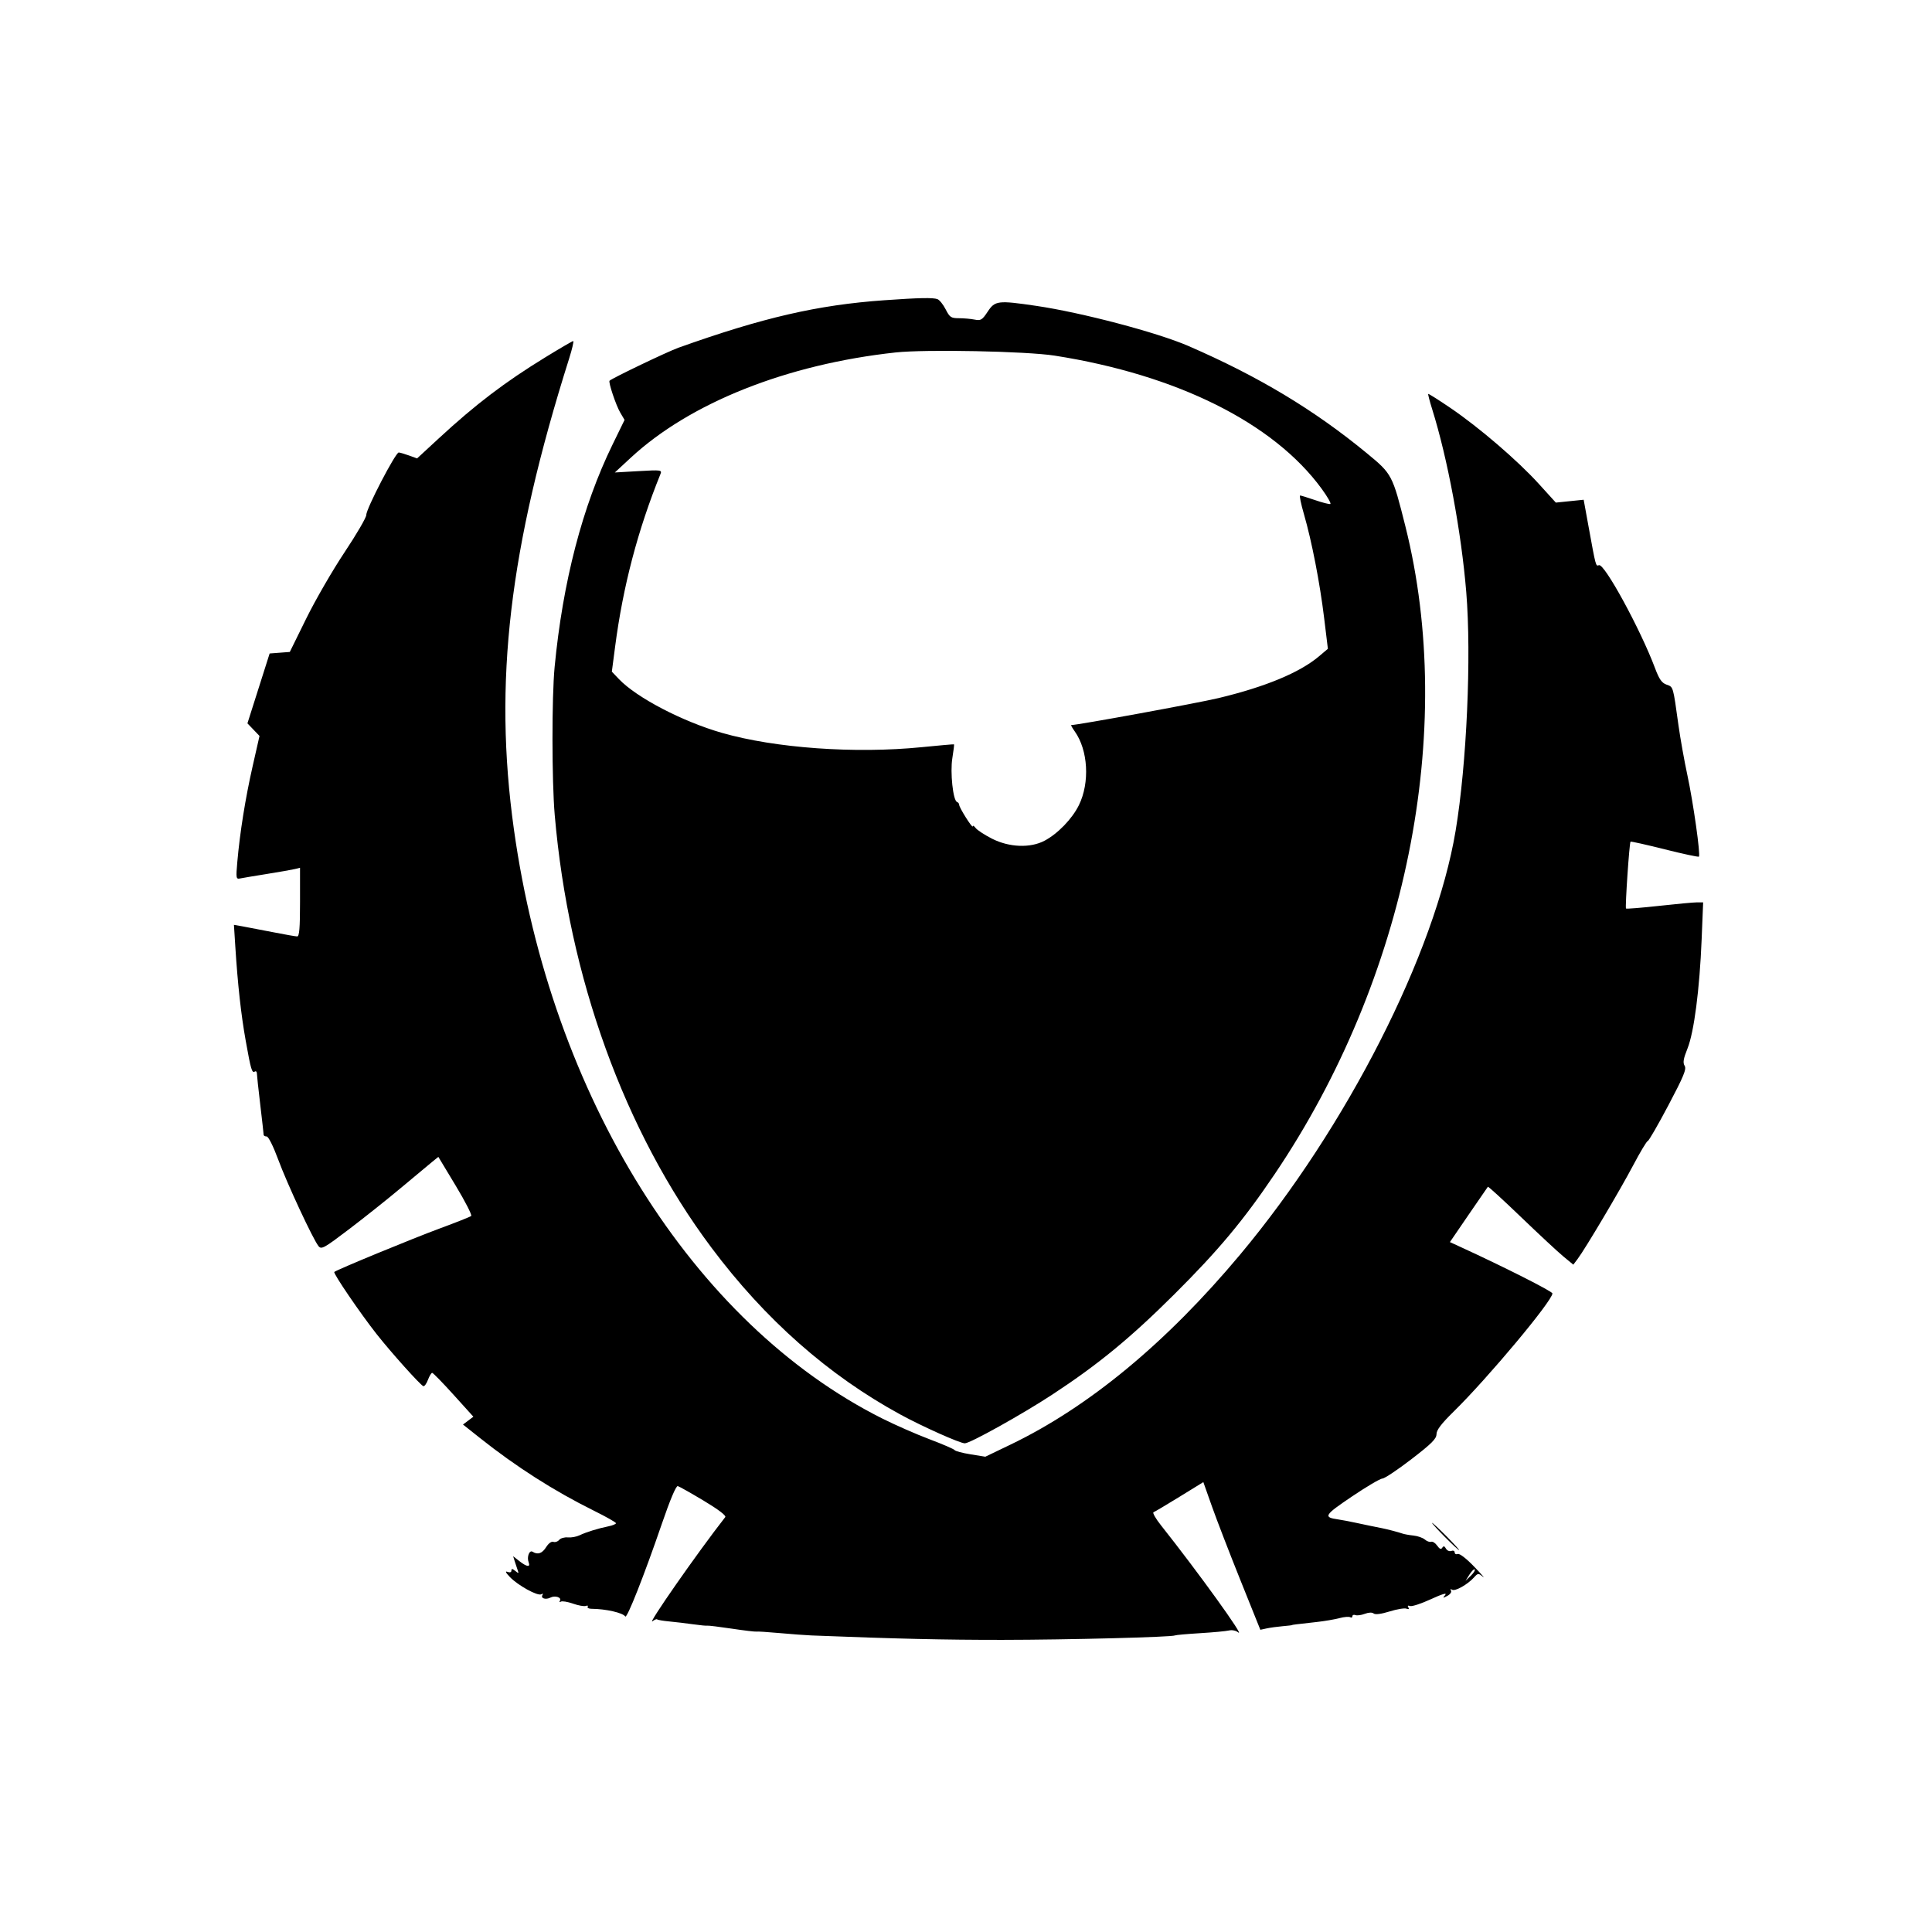
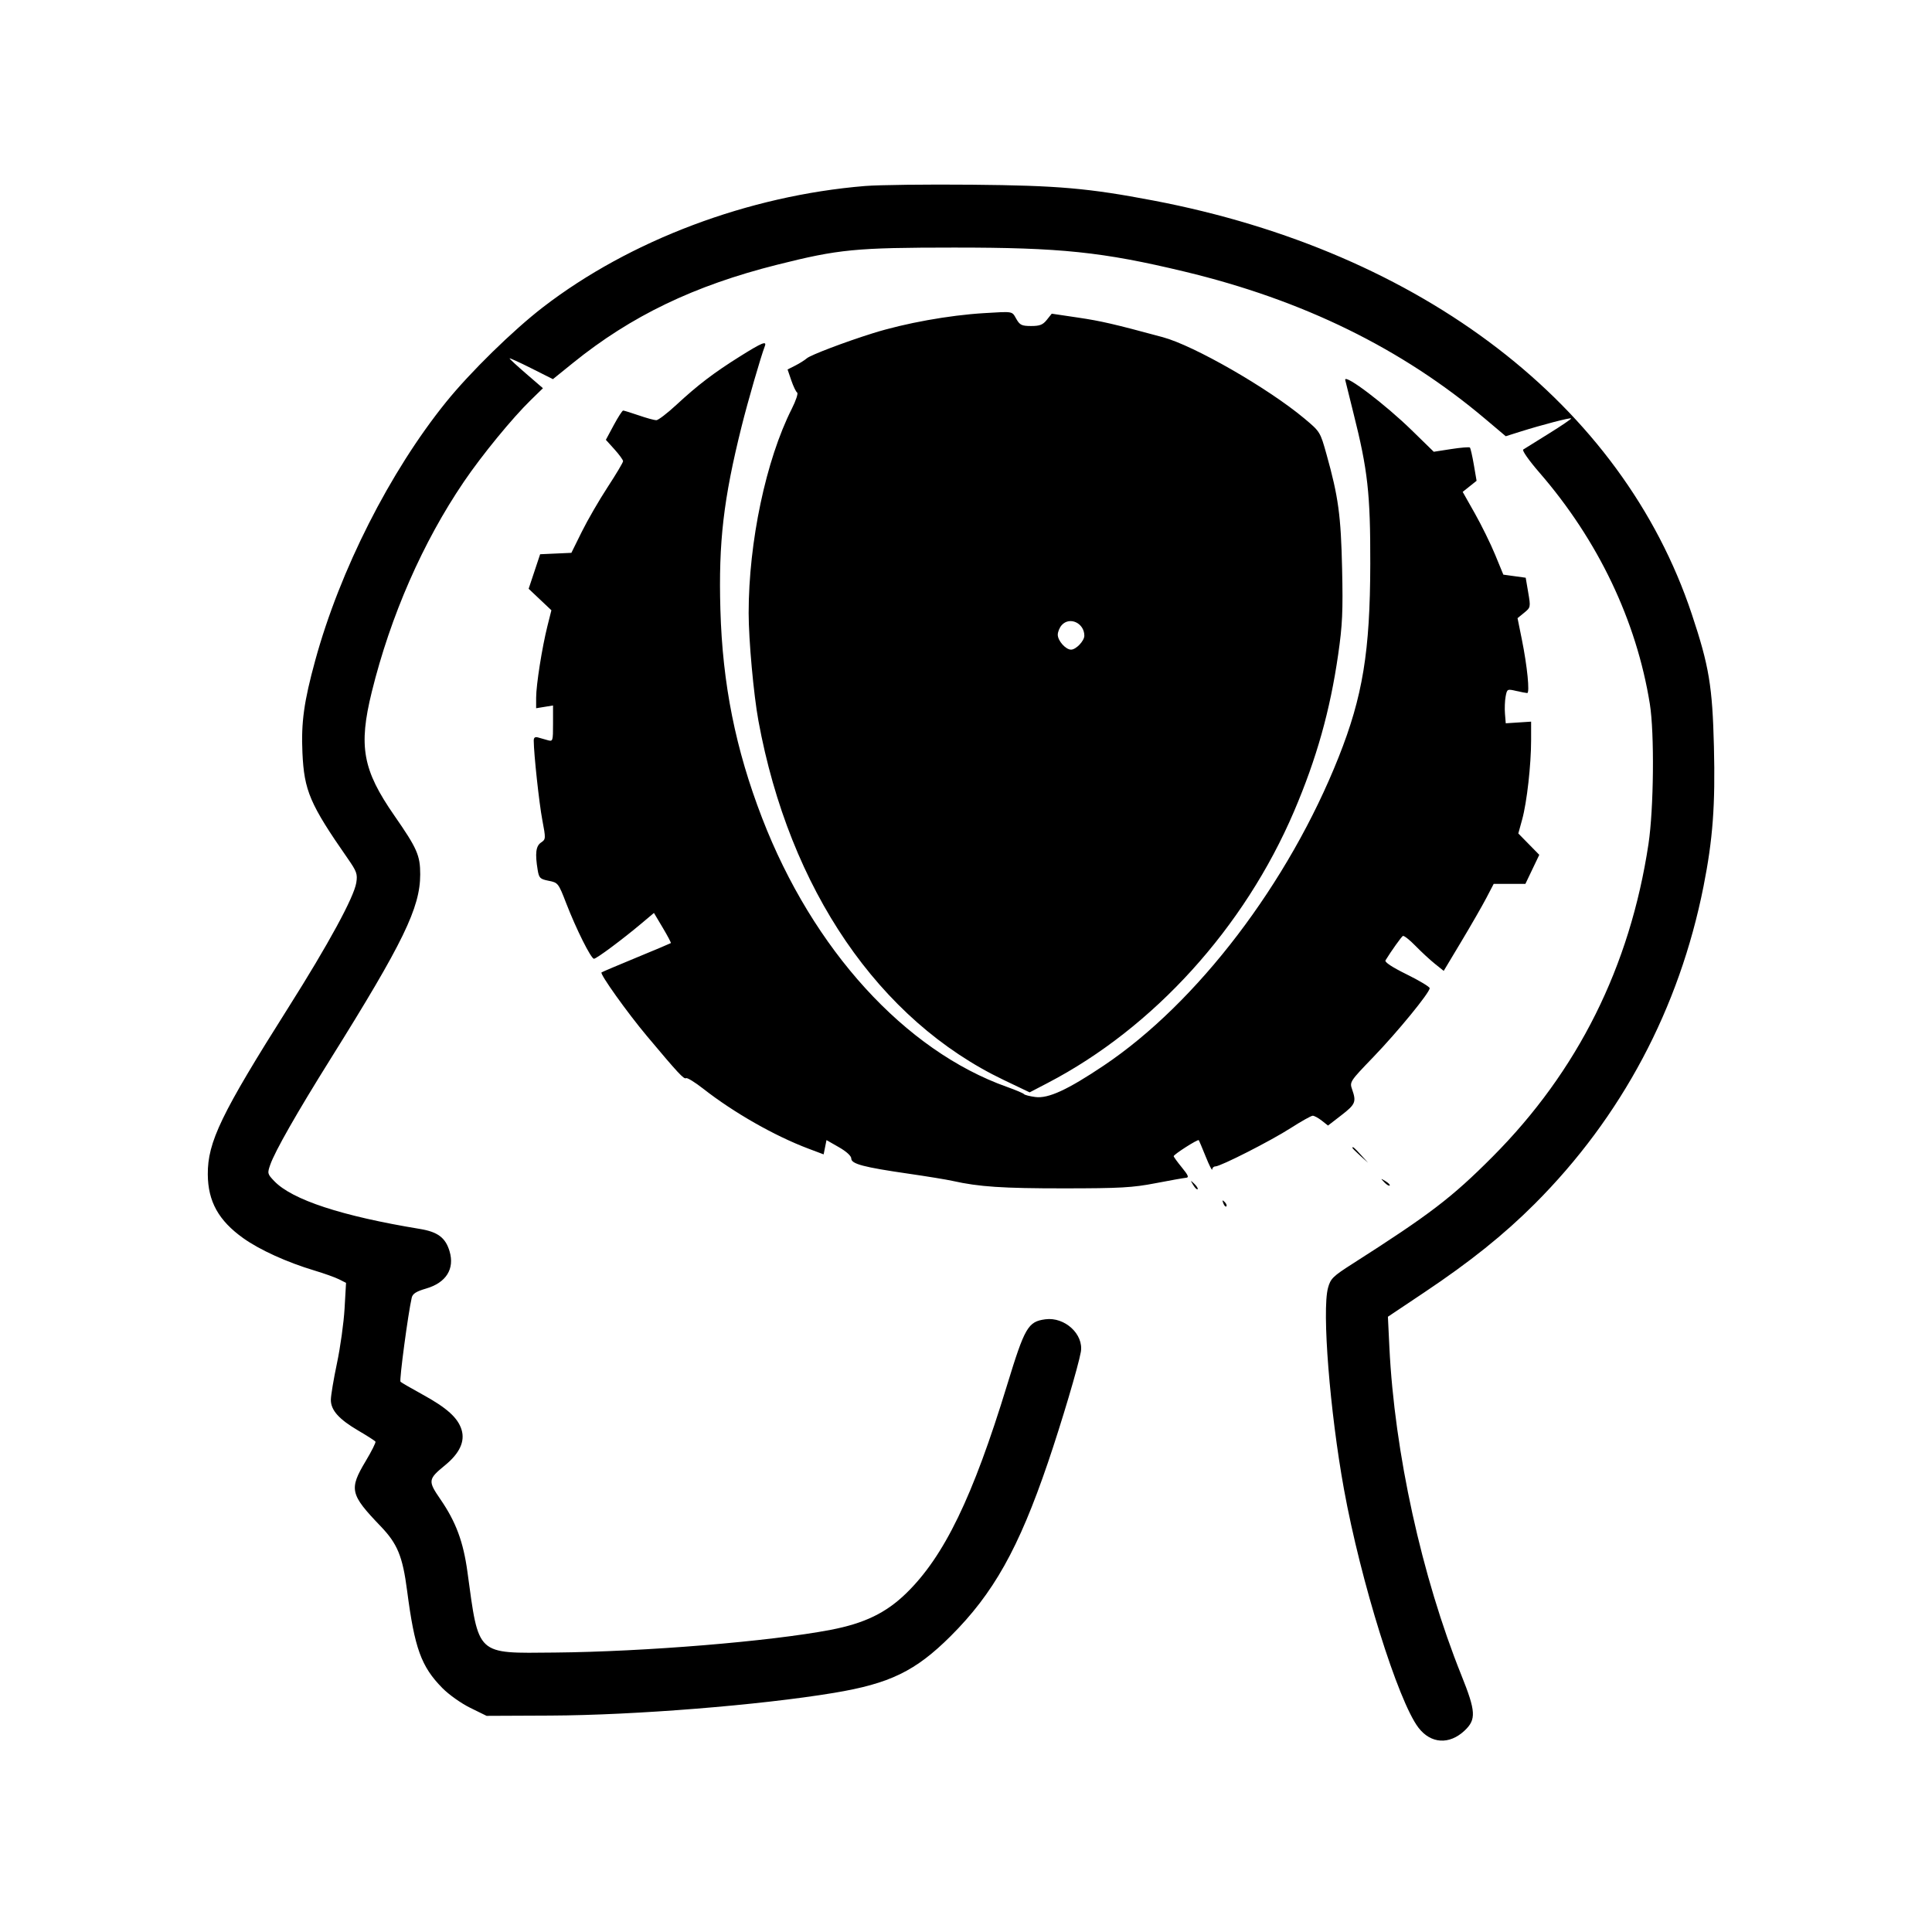
- <svg xmlns="http://www.w3.org/2000/svg" width="850" height="850" viewBox="0 0 850 850" version="1.1">
-   <path d="M 389 132.098 C 359.707 134.168, 335.617 139.726, 298.500 152.979 C 293.682 154.700, 269.438 166.313, 268.182 167.502 C 267.566 168.084, 271.006 178.344, 272.883 181.527 L 274.783 184.747 269.477 195.623 C 256.234 222.768, 247.594 255.969, 244.007 293.500 C 242.738 306.779, 242.763 343.503, 244.051 358.500 C 250.193 429.990, 274.714 497.726, 312.969 548.870 C 336.642 580.520, 364.450 605.077, 396.194 622.366 C 405.903 627.654, 422.355 635, 424.488 635 C 426.828 635, 449.789 622.201, 463 613.534 C 483.201 600.280, 497.339 588.662, 516.585 569.503 C 536.059 550.118, 547.034 536.978, 560.853 516.500 C 618.847 430.565, 640.851 321.400, 618.300 231.506 C 612.620 208.866, 612.444 208.531, 601.369 199.412 C 578.179 180.316, 553.747 165.631, 522.856 152.222 C 509.137 146.267, 475.887 137.500, 455.872 134.561 C 439.049 132.090, 437.766 132.244, 434.547 137.108 C 432.109 140.792, 431.515 141.153, 428.789 140.608 C 427.118 140.274, 424.015 140, 421.895 140 C 418.425 140, 417.843 139.613, 416.063 136.123 C 414.975 133.991, 413.354 131.966, 412.461 131.623 C 410.525 130.881, 404.508 131.002, 389 132.098 M 240 157.149 C 222.105 168.119, 209.251 177.898, 193 192.908 L 183.500 201.682 180 200.417 C 178.075 199.721, 176.021 199.118, 175.435 199.076 C 174.050 198.977, 161.069 223.944, 161.162 226.527 C 161.202 227.612, 156.904 235, 151.612 242.943 C 146.320 250.887, 138.730 264.012, 134.745 272.109 L 127.500 286.831 123.065 287.166 L 118.631 287.500 113.746 302.873 L 108.861 318.246 111.516 321.017 L 114.172 323.789 111.141 337.144 C 107.961 351.157, 105.543 366.262, 104.409 379.191 C 103.779 386.378, 103.858 386.856, 105.617 386.487 C 106.653 386.270, 112 385.373, 117.500 384.492 C 123 383.612, 128.512 382.642, 129.750 382.338 L 132 381.783 132 396.892 C 132 408.317, 131.695 411.998, 130.750 411.991 C 130.063 411.985, 125.225 411.137, 120 410.105 C 114.775 409.073, 108.795 407.928, 106.710 407.561 L 102.920 406.894 103.511 416.197 C 104.583 433.087, 106.043 446.348, 108.092 457.817 C 110.383 470.640, 110.847 472.213, 112.105 471.435 C 112.597 471.131, 113.004 471.471, 113.009 472.191 C 113.013 472.911, 113.685 479.125, 114.500 486 C 115.315 492.875, 115.987 498.837, 115.991 499.250 C 115.996 499.663, 116.596 500, 117.325 500 C 118.092 500, 120.243 504.313, 122.436 510.250 C 126.326 520.778, 137.671 545.141, 140.124 548.234 C 141.388 549.827, 142.493 549.215, 153.660 540.734 C 160.348 535.655, 170.647 527.450, 176.547 522.500 C 182.447 517.550, 188.529 512.481, 190.063 511.236 L 192.852 508.971 200.481 521.630 C 204.677 528.593, 207.748 534.600, 207.305 534.980 C 206.862 535.360, 200.650 537.828, 193.500 540.465 C 181.464 544.903, 148.045 558.687, 147.074 559.612 C 146.484 560.175, 158.638 578.004, 165.771 587.036 C 172.189 595.163, 184.863 609.289, 186.240 609.850 C 186.712 610.042, 187.625 608.805, 188.268 607.100 C 188.912 605.395, 189.754 604, 190.141 604 C 190.527 604, 194.763 608.340, 199.554 613.645 L 208.266 623.291 205.982 625.014 L 203.698 626.736 211.162 632.667 C 227.088 645.323, 243.793 655.981, 261.250 664.624 C 266.613 667.279, 271 669.764, 271 670.146 C 271 670.528, 269.538 671.139, 267.750 671.503 C 263.106 672.448, 257.899 674.063, 255 675.458 C 253.625 676.119, 251.293 676.541, 249.818 676.395 C 248.343 676.250, 246.623 676.749, 245.995 677.506 C 245.367 678.262, 244.230 678.642, 243.468 678.349 C 242.656 678.038, 241.339 678.995, 240.291 680.659 C 238.516 683.474, 236.596 684.134, 234.322 682.709 C 232.887 681.810, 231.687 685.021, 232.584 687.359 C 233.454 689.626, 231.792 689.411, 228.514 686.833 L 225.759 684.665 226.517 687.083 C 226.933 688.412, 227.522 690.175, 227.824 691 C 228.297 692.288, 228.136 692.306, 226.687 691.128 C 225.430 690.105, 225 690.068, 225 690.985 C 225 691.744, 224.332 691.958, 223.252 691.543 C 222.119 691.108, 222.496 691.909, 224.324 693.817 C 227.908 697.557, 236.632 702.346, 238.152 701.406 C 238.837 700.983, 239.039 701.127, 238.648 701.760 C 237.756 703.203, 240.095 703.938, 242.178 702.868 C 244.233 701.813, 247.232 702.815, 246.340 704.259 C 245.983 704.837, 246.163 705.018, 246.739 704.661 C 247.315 704.305, 249.727 704.698, 252.099 705.535 C 254.471 706.372, 257.017 706.824, 257.757 706.540 C 258.498 706.255, 258.858 706.420, 258.559 706.905 C 258.259 707.391, 259.023 707.794, 260.257 707.802 C 266.515 707.843, 274.041 709.558, 275.088 711.182 C 275.816 712.311, 283.405 693.096, 291.155 670.500 C 294.816 659.829, 297.437 653.618, 298.196 653.818 C 298.861 653.992, 304.016 656.900, 309.650 660.278 C 316.057 664.120, 319.590 666.811, 319.082 667.461 C 306.982 682.921, 284.157 715.641, 287.133 713.259 C 287.986 712.576, 288.886 712.220, 289.134 712.467 C 289.381 712.714, 291.815 713.125, 294.542 713.379 C 297.269 713.633, 301.975 714.194, 305 714.625 C 308.025 715.056, 310.813 715.324, 311.195 715.222 C 311.578 715.120, 316.395 715.710, 321.901 716.533 C 327.406 717.356, 332.268 717.940, 332.705 717.830 C 333.142 717.720, 337.775 718.017, 343 718.490 C 348.225 718.963, 354.525 719.430, 357 719.527 C 394.295 721.001, 415.625 721.496, 441 721.474 C 469.793 721.450, 515.765 720.263, 516.979 719.513 C 517.285 719.324, 522.252 718.882, 528.017 718.530 C 533.783 718.178, 539.518 717.640, 540.763 717.334 C 542.008 717.027, 543.777 717.389, 544.695 718.138 C 548.359 721.127, 527.070 691.578, 510.797 671.089 C 508.434 668.113, 506.950 665.514, 507.500 665.314 C 508.050 665.114, 513.206 662.052, 518.958 658.509 L 529.417 652.067 533.211 662.783 C 535.297 668.677, 540.941 683.296, 545.752 695.268 L 554.500 717.036 557.269 716.434 C 558.792 716.103, 561.942 715.668, 564.269 715.467 C 566.596 715.265, 568.500 715.041, 568.500 714.969 C 568.500 714.833, 569.439 714.715, 579.500 713.591 C 582.800 713.222, 587.198 712.468, 589.273 711.916 C 591.348 711.363, 593.486 711.182, 594.023 711.514 C 594.560 711.846, 595 711.656, 595 711.090 C 595 710.525, 595.597 710.292, 596.328 710.572 C 597.058 710.852, 598.912 710.604, 600.449 710.019 C 602.165 709.367, 603.679 709.312, 604.372 709.877 C 605.079 710.453, 607.687 710.116, 611.361 708.972 C 614.584 707.969, 617.921 707.416, 618.775 707.744 C 619.790 708.133, 620.080 707.938, 619.612 707.181 C 619.154 706.440, 619.422 706.225, 620.357 706.584 C 621.161 706.892, 625.284 705.543, 629.520 703.586 C 634.404 701.330, 636.724 700.631, 635.861 701.677 C 634.629 703.171, 634.716 703.212, 636.778 702.114 C 638.038 701.442, 638.751 700.406, 638.373 699.795 C 637.958 699.123, 638.150 698.974, 638.864 699.416 C 640.173 700.225, 645.642 697.158, 648.478 694.024 C 650.237 692.081, 650.424 692.066, 652.412 693.708 C 653.561 694.656, 651.851 692.672, 648.614 689.299 C 645.175 685.716, 642.161 683.385, 641.364 683.691 C 640.614 683.978, 640 683.668, 640 683 C 640 682.332, 639.337 682.040, 638.526 682.351 C 637.716 682.662, 636.653 682.203, 636.165 681.330 C 635.512 680.164, 635.080 680.062, 634.534 680.945 C 634.007 681.797, 633.358 681.528, 632.302 680.021 C 631.483 678.852, 630.293 678.085, 629.657 678.317 C 629.021 678.549, 627.772 678.107, 626.881 677.334 C 625.991 676.560, 623.741 675.771, 621.881 675.580 C 620.022 675.388, 617.825 674.992, 617 674.699 C 615.348 674.113, 610.350 672.801, 608 672.336 C 603.661 671.478, 601.038 670.936, 596.500 669.957 C 593.750 669.364, 590.260 668.702, 588.745 668.486 C 582.045 667.532, 582.567 666.656, 594.727 658.447 C 601.202 654.076, 607.261 650.500, 608.192 650.500 C 609.122 650.500, 614.859 646.675, 620.939 642 C 629.844 635.153, 631.995 633.009, 631.997 630.975 C 631.999 629.152, 634.118 626.371, 639.616 620.975 C 654.649 606.221, 683 572.290, 683 569.053 C 683 568.146, 661.617 557.343, 642.199 548.442 L 637.898 546.470 646.093 534.485 C 650.599 527.893, 654.430 522.330, 654.604 522.123 C 654.779 521.915, 661.352 527.928, 669.211 535.486 C 677.070 543.043, 685.456 550.840, 687.846 552.812 L 692.191 556.398 694.046 553.949 C 697.374 549.554, 712.686 523.754, 718.497 512.750 C 721.619 506.838, 724.519 502, 724.943 502 C 725.366 502, 729.438 494.950, 733.993 486.333 C 740.754 473.541, 742.072 470.344, 741.176 468.910 C 740.327 467.551, 740.609 465.831, 742.418 461.326 C 745.316 454.112, 747.758 435.281, 748.653 413.250 L 749.313 397 746.613 397 C 745.128 397, 737.581 397.698, 729.842 398.552 C 722.103 399.406, 715.592 399.926, 715.374 399.707 C 714.922 399.256, 716.846 370.821, 717.363 370.303 C 717.549 370.118, 724.293 371.623, 732.351 373.649 C 740.409 375.674, 747.204 377.129, 747.451 376.883 C 748.225 376.109, 744.956 353.016, 742.372 341 C 741.012 334.675, 739.244 324.775, 738.444 319 C 736.051 301.722, 736.212 302.271, 733.221 301.211 C 731.095 300.457, 729.978 298.854, 728.112 293.873 C 721.776 276.968, 705.847 247.738, 703.467 248.651 C 702.067 249.188, 702.132 249.431, 698.900 231.684 L 696.747 219.868 690.624 220.495 L 684.500 221.122 677.017 212.878 C 667.709 202.625, 650.780 188.079, 638.199 179.524 C 632.942 175.950, 628.515 173.152, 628.361 173.306 C 628.207 173.460, 628.991 176.492, 630.103 180.043 C 636.891 201.714, 642.920 234.074, 645.093 260.500 C 647.416 288.742, 645.302 336.189, 640.414 365.500 C 631.434 419.357, 592.541 495.843, 545.579 552 C 513.153 590.775, 479.002 619.024, 444.510 635.602 L 433.500 640.893 427 639.842 C 423.425 639.264, 420.273 638.427, 419.995 637.982 C 419.717 637.538, 414.767 635.398, 408.995 633.227 C 403.223 631.056, 393.802 626.920, 388.060 624.036 C 304.835 582.229, 242.522 482.513, 226.094 364.855 C 217.073 300.236, 223.984 241.335, 250.396 157.750 C 251.743 153.488, 252.543 150.022, 252.173 150.050 C 251.803 150.077, 246.325 153.271, 240 157.149 M 394 155.069 C 346.144 160.285, 303.631 177.188, 277.500 201.390 L 270.500 207.873 280.919 207.275 C 290.897 206.703, 291.305 206.758, 290.565 208.589 C 280.569 233.301, 274.107 257.903, 270.626 284.500 L 269.186 295.500 272.343 298.811 C 280.088 306.932, 300.311 317.477, 317.674 322.447 C 341.101 329.152, 376.146 331.658, 405.500 328.727 C 413.200 327.958, 419.603 327.395, 419.728 327.476 C 419.854 327.557, 419.524 330.283, 418.995 333.534 C 417.972 339.815, 419.295 352.214, 421.054 352.833 C 421.574 353.017, 422 353.580, 422 354.086 C 422 355.322, 427.957 364.757, 427.981 363.559 C 427.991 363.041, 428.563 363.371, 429.250 364.291 C 429.938 365.211, 433.170 367.322, 436.433 368.982 C 443.981 372.821, 453.264 373.192, 459.515 369.903 C 465.362 366.827, 471.732 360.236, 474.683 354.211 C 479.539 344.294, 478.728 330.045, 472.836 321.770 C 471.752 320.247, 471.061 319, 471.301 319 C 474.162 319, 526.814 309.351, 536.112 307.123 C 556.776 302.171, 571.881 295.885, 580.357 288.709 L 584.214 285.443 582.576 271.972 C 580.685 256.409, 577.125 238.087, 573.692 226.250 C 572.377 221.713, 571.612 218, 571.994 218 C 572.375 218, 575.323 218.907, 578.546 220.016 C 581.768 221.125, 584.801 221.900, 585.285 221.738 C 585.769 221.577, 584.035 218.532, 581.431 214.972 C 560.276 186.055, 517.805 164.894, 464 156.462 C 451.594 154.518, 407.167 153.634, 394 155.069 M 635.500 676 C 638.766 679.300, 641.662 682, 641.937 682 C 642.212 682, 639.766 679.300, 636.500 676 C 633.234 672.700, 630.338 670, 630.063 670 C 629.788 670, 632.234 672.700, 635.500 676 M 646.515 692.719 L 644.759 695.500 647.074 693.278 C 648.347 692.056, 649.137 690.804, 648.830 690.497 C 648.522 690.189, 647.481 691.189, 646.515 692.719" stroke="none" fill="black" fill-rule="evenodd" />
+ <svg xmlns="http://www.w3.org/2000/svg" width="800" height="800" viewBox="0 0 800 800" version="1.1">
+   <path d="M 358.173 77.021 C 309.946 80.983, 260.880 99.450, 224.849 127.199 C 212.443 136.753, 194.677 154.144, 184.700 166.500 C 161.444 195.300, 140.763 236.125, 130.547 273.397 C 125.854 290.522, 124.659 299.137, 125.231 311.707 C 125.947 327.428, 128.317 332.960, 143.994 355.500 C 147.721 360.859, 148.100 361.928, 147.533 365.500 C 146.579 371.508, 136.015 390.935, 119.477 417.095 C 91.618 461.162, 85.949 472.896, 86.044 486.302 C 86.123 497.511, 90.517 505.413, 100.716 512.692 C 107.553 517.570, 118.846 522.700, 130.289 526.124 C 134.255 527.311, 138.803 528.939, 140.395 529.741 L 143.289 531.201 142.679 541.850 C 142.343 547.708, 140.928 557.890, 139.534 564.478 C 138.140 571.065, 137 577.893, 137 579.651 C 137 583.956, 140.344 587.692, 148.429 592.421 C 152.082 594.557, 155.249 596.594, 155.468 596.949 C 155.687 597.303, 153.871 600.926, 151.433 605.001 C 144.447 616.675, 144.929 618.774, 157.629 632 C 164.587 639.246, 166.723 644.454, 168.576 658.687 C 171.685 682.575, 174.402 690.074, 183.178 698.989 C 185.860 701.714, 190.954 705.326, 194.731 707.181 L 201.486 710.500 227.993 710.382 C 262.853 710.227, 314.626 706.081, 345.271 700.991 C 368.459 697.139, 379.067 691.990, 393.584 677.541 C 411.360 659.848, 421.818 641.198, 433.959 605.539 C 439.527 589.186, 446.527 565.635, 447.549 559.820 C 448.832 552.524, 440.896 545.214, 432.864 546.291 C 425.688 547.254, 424.353 549.547, 417.026 573.500 C 402.791 620.041, 390.956 644.461, 375.219 659.766 C 366.868 667.888, 357.940 672.203, 343.938 674.885 C 318.930 679.675, 267.032 683.944, 229.646 684.287 C 196.953 684.587, 198.330 685.863, 193.550 650.847 C 191.852 638.413, 188.774 630.144, 182.387 620.855 C 177.123 613.198, 177.214 612.523, 184.313 606.706 C 190.301 601.800, 192.587 596.902, 191.141 592.078 C 189.659 587.131, 185.089 582.993, 175 577.462 C 170.325 574.899, 166.203 572.509, 165.840 572.151 C 165.276 571.595, 169.001 543.719, 170.494 537.321 C 170.874 535.692, 172.375 534.742, 176.436 533.562 C 184.745 531.146, 188.341 525.420, 186.148 518.100 C 184.471 512.501, 181.273 510.095, 173.901 508.882 C 141.471 503.547, 120.969 496.813, 113.553 489.060 C 110.724 486.102, 110.659 485.829, 111.925 482.240 C 113.920 476.587, 122.951 460.740, 136.853 438.500 C 166.980 390.306, 174 375.856, 174 362.042 C 174 354.199, 172.730 351.315, 163.287 337.712 C 150.162 318.804, 148.385 309.052, 153.953 286.475 C 161.719 254.991, 175.065 224.532, 192.064 199.500 C 199.592 188.415, 212.132 173.109, 219.817 165.625 L 224.823 160.749 217.912 154.786 C 214.110 151.506, 211 148.633, 211 148.401 C 211 148.169, 215.039 150.009, 219.977 152.488 L 228.953 156.997 237.227 150.308 C 261.343 130.810, 287.442 118.255, 321.807 109.618 C 347.359 103.196, 354.232 102.529, 395 102.514 C 439.152 102.497, 456.513 104.306, 490.500 112.465 C 539.543 124.238, 580.390 144.249, 615 173.460 L 623.500 180.634 629.500 178.741 C 638.420 175.928, 650.194 172.861, 650.583 173.250 C 650.771 173.438, 646.608 176.271, 641.333 179.546 C 636.058 182.821, 631.288 185.790, 630.732 186.145 C 630.169 186.504, 633.123 190.709, 637.405 195.645 C 661.728 223.678, 677.614 256.955, 683.166 291.500 C 685.102 303.544, 684.794 334.954, 682.597 349.500 C 674.931 400.260, 653.347 443.536, 618 479.020 C 601.193 495.892, 592.094 502.846, 560.103 523.269 C 551.913 528.498, 550.958 529.433, 549.906 533.269 C 547.348 542.596, 550.665 584.518, 556.505 616.655 C 563.435 654.787, 578.903 704.318, 587.334 715.371 C 592.445 722.072, 600.140 722.563, 606.471 716.592 C 611.342 711.999, 611.144 708.652, 605.119 693.652 C 588.695 652.763, 577.429 601.434, 575.315 557.866 L 574.702 545.231 589.771 535.153 C 608.785 522.437, 622.745 511.245, 635.495 498.495 C 671.495 462.494, 695.356 417.609, 705.396 367 C 709.250 347.576, 710.303 333.437, 709.702 309.193 C 709.080 284.106, 707.686 275.758, 700.531 254.283 C 671.700 167.744, 589.032 104.260, 477.518 83.022 C 450.669 77.908, 438.095 76.813, 402.500 76.485 C 383.800 76.314, 363.853 76.555, 358.173 77.021 M 407.500 129.660 C 392.941 130.530, 374.785 133.808, 361.500 137.963 C 349.909 141.589, 335.656 147.001, 334.086 148.373 C 333.214 149.135, 331.064 150.486, 329.309 151.375 L 326.118 152.990 327.653 157.494 C 328.497 159.971, 329.590 162.246, 330.082 162.551 C 330.574 162.855, 329.572 165.887, 327.854 169.289 C 317.167 190.460, 310 224.405, 310 253.850 C 310 264.978, 312.056 287.635, 314.052 298.500 C 326.865 368.250, 363.954 422.515, 415.709 447.239 L 426.356 452.325 433.862 448.412 C 477.698 425.564, 515.232 384.183, 535.824 336 C 545.163 314.148, 550.763 294.251, 554.107 271.034 C 555.876 258.756, 556.129 253.240, 555.737 235.500 C 555.250 213.459, 554.191 205.686, 549.280 188.132 C 546.677 178.824, 546.618 178.728, 540.080 173.263 C 525.072 160.717, 494.419 143.114, 481.500 139.624 C 461.138 134.123, 455.983 132.931, 446.363 131.503 L 435.500 129.890 433.462 132.445 C 431.822 134.501, 430.554 134.999, 426.962 134.994 C 423.055 134.988, 422.288 134.615, 420.797 131.994 C 418.980 128.801, 419.709 128.929, 407.500 129.660 M 306.403 147.581 C 295.540 154.390, 289 159.374, 280.043 167.666 C 276.281 171.150, 272.552 174, 271.758 174 C 270.963 174, 267.697 173.100, 264.500 172 C 261.303 170.900, 258.393 170, 258.035 170 C 257.676 170, 255.919 172.727, 254.129 176.060 L 250.876 182.120 254.438 186.063 C 256.397 188.232, 258 190.439, 258 190.968 C 258 191.498, 255.122 196.334, 251.604 201.715 C 248.086 207.097, 243.270 215.419, 240.901 220.209 L 236.595 228.918 230.127 229.209 L 223.659 229.500 221.280 236.648 L 218.901 243.797 223.610 248.246 L 228.320 252.695 226.692 259.176 C 224.457 268.073, 222.009 283.585, 222.004 288.881 L 222 293.262 225.500 292.694 L 229 292.126 229 299.630 C 229 306.938, 228.941 307.118, 226.750 306.488 C 225.512 306.132, 223.713 305.622, 222.750 305.353 C 221.545 305.017, 221.003 305.431, 221.009 306.683 C 221.034 312.149, 223.243 332.592, 224.554 339.500 C 226.033 347.296, 226.020 347.535, 224.036 348.872 C 221.888 350.319, 221.509 353.394, 222.636 360.216 C 223.194 363.590, 223.615 364.004, 227.205 364.716 C 231.076 365.483, 231.230 365.681, 234.460 374.036 C 238.604 384.757, 244.731 397, 245.953 397 C 246.988 397, 257.759 388.989, 265.642 382.356 L 270.784 378.030 274.427 384.146 C 276.431 387.510, 277.942 390.375, 277.785 390.513 C 277.628 390.651, 271.200 393.360, 263.500 396.534 C 255.800 399.708, 249.309 402.465, 249.075 402.661 C 248.316 403.296, 259.707 419.259, 267.871 429 C 280.827 444.459, 283.190 447.001, 284.087 446.446 C 284.556 446.156, 287.766 448.131, 291.220 450.835 C 303.874 460.740, 320.785 470.371, 334.775 475.639 L 341.050 478.002 341.641 475.047 L 342.232 472.092 347.366 475.027 C 350.503 476.821, 352.500 478.650, 352.500 479.731 C 352.500 481.962, 357.641 483.320, 376.278 486.013 C 383.856 487.108, 392.065 488.454, 394.520 489.005 C 405.340 491.429, 415.206 492.088, 440.500 492.075 C 463.870 492.063, 468.979 491.776, 478.500 489.937 C 484.550 488.769, 490.239 487.758, 491.141 487.692 C 492.417 487.598, 492.027 486.649, 489.391 483.433 C 487.526 481.156, 486 479.050, 486 478.751 C 486 478.024, 495.994 471.639, 496.377 472.121 C 496.543 472.330, 497.854 475.425, 499.290 479 C 500.727 482.575, 501.924 484.938, 501.951 484.250 C 501.978 483.563, 502.563 482.996, 503.250 482.991 C 505.432 482.975, 526.189 472.409, 534.459 467.105 C 538.837 464.297, 542.938 462, 543.574 462 C 544.210 462, 545.894 462.915, 547.315 464.033 L 549.900 466.067 555.446 461.783 C 561.267 457.288, 561.689 456.276, 559.894 451.127 C 558.804 447.999, 558.923 447.817, 568.665 437.702 C 578.744 427.238, 592 411.038, 592 409.185 C 592 408.620, 587.727 406.051, 582.504 403.476 C 576.365 400.450, 573.257 398.390, 573.712 397.648 C 576.030 393.869, 580.222 387.981, 580.888 387.569 C 581.317 387.304, 583.656 389.129, 586.084 391.626 C 588.513 394.122, 592.145 397.482, 594.157 399.092 L 597.813 402.020 605.160 389.760 C 609.202 383.017, 613.856 374.914, 615.504 371.752 L 618.500 366.005 625.066 366.002 L 631.632 366 634.508 359.983 L 637.384 353.967 633.043 349.544 L 628.702 345.121 630.300 339.311 C 632.256 332.192, 634 316.706, 634 306.447 L 634 298.816 628.750 299.158 L 623.500 299.500 623.177 295.544 C 623 293.368, 623.123 290.156, 623.452 288.405 C 624.034 285.299, 624.140 285.243, 627.775 286.087 C 629.824 286.563, 631.896 286.963, 632.379 286.976 C 633.521 287.007, 632.403 275.830, 630.153 264.716 L 628.381 255.963 631.119 253.731 C 633.810 251.538, 633.838 251.396, 632.808 245.363 L 631.760 239.226 627.130 238.586 L 622.500 237.947 619.118 229.723 C 617.258 225.201, 613.470 217.490, 610.701 212.589 L 605.666 203.678 608.544 201.384 L 611.421 199.089 610.285 192.452 C 609.659 188.801, 608.924 185.591, 608.651 185.318 C 608.379 185.045, 604.901 185.327, 600.923 185.944 L 593.692 187.066 584.596 178.184 C 573.611 167.458, 556.942 154.810, 557.007 157.250 C 557.010 157.387, 558.544 163.575, 560.415 171 C 566.374 194.645, 567.459 204.353, 567.402 233.500 C 567.332 269.762, 564.285 288.373, 554.308 313.500 C 533.630 365.577, 495.787 415.265, 457.014 441.247 C 442.001 451.307, 434.079 454.950, 428.732 454.253 C 426.404 453.949, 424.275 453.405, 424 453.044 C 423.725 452.684, 420.575 451.349, 417 450.079 C 374.736 435.063, 336.585 393.185, 315.587 338.760 C 304.562 310.182, 299.181 283.317, 298.297 252.428 C 297.498 224.510, 299.565 206.687, 307.103 176.500 C 309.674 166.206, 315.036 147.674, 316.697 143.346 C 317.596 141.005, 315.549 141.847, 306.403 147.581 M 439.655 258.829 C 438.745 259.835, 438 261.635, 438 262.829 C 438 265.319, 441.280 269, 443.500 269 C 445.561 269, 449 265.388, 449 263.223 C 449 258.020, 442.958 255.179, 439.655 258.829 M 560 475.313 C 560 475.485, 561.462 476.948, 563.250 478.563 L 566.500 481.500 563.563 478.250 C 560.825 475.221, 560 474.540, 560 475.313 M 573.226 489.579 C 574.176 490.570, 575.168 491.166, 575.431 490.903 C 575.694 490.640, 574.917 489.829, 573.705 489.100 C 571.598 487.835, 571.577 487.857, 573.226 489.579 M 494.100 490.705 C 494.829 491.917, 495.640 492.694, 495.903 492.431 C 496.166 492.168, 495.570 491.176, 494.579 490.226 C 492.857 488.577, 492.835 488.598, 494.100 490.705 M 506.564 498.293 C 506.940 499.279, 507.499 499.834, 507.807 499.526 C 508.115 499.219, 507.808 498.412, 507.124 497.733 C 506.136 496.753, 506.022 496.868, 506.564 498.293" stroke="none" fill="black" fill-rule="evenodd" />
</svg>
